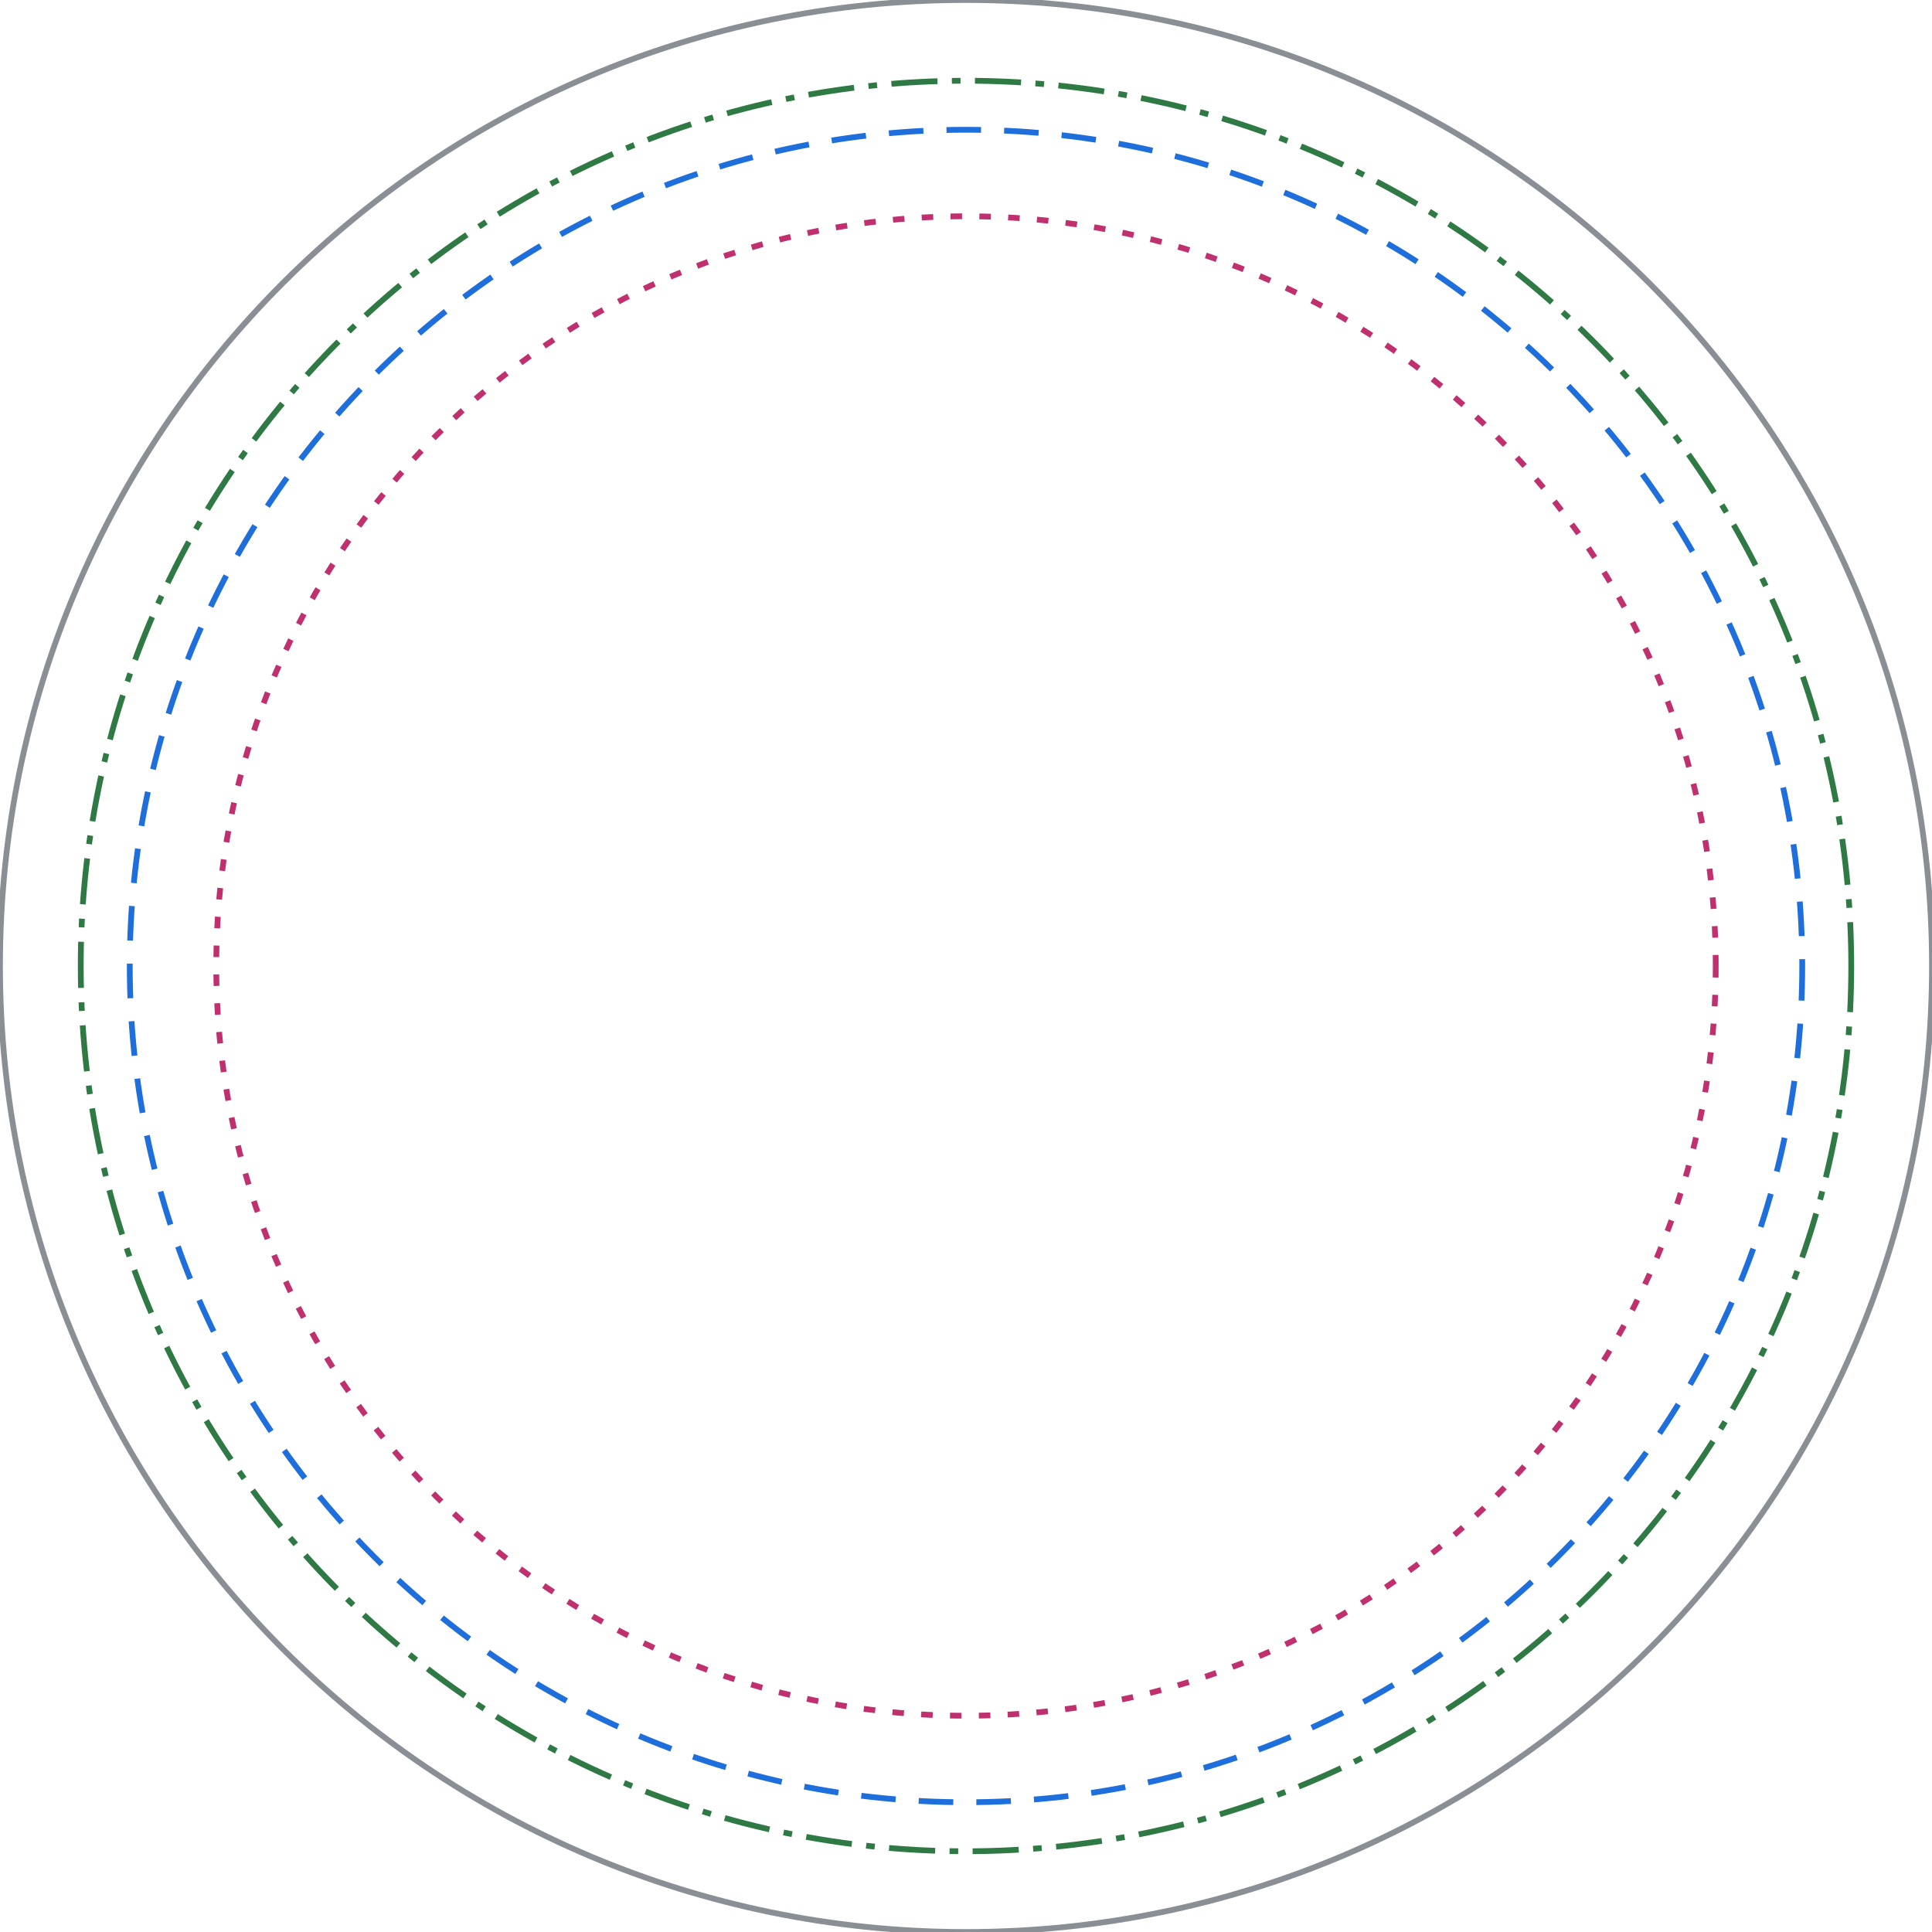
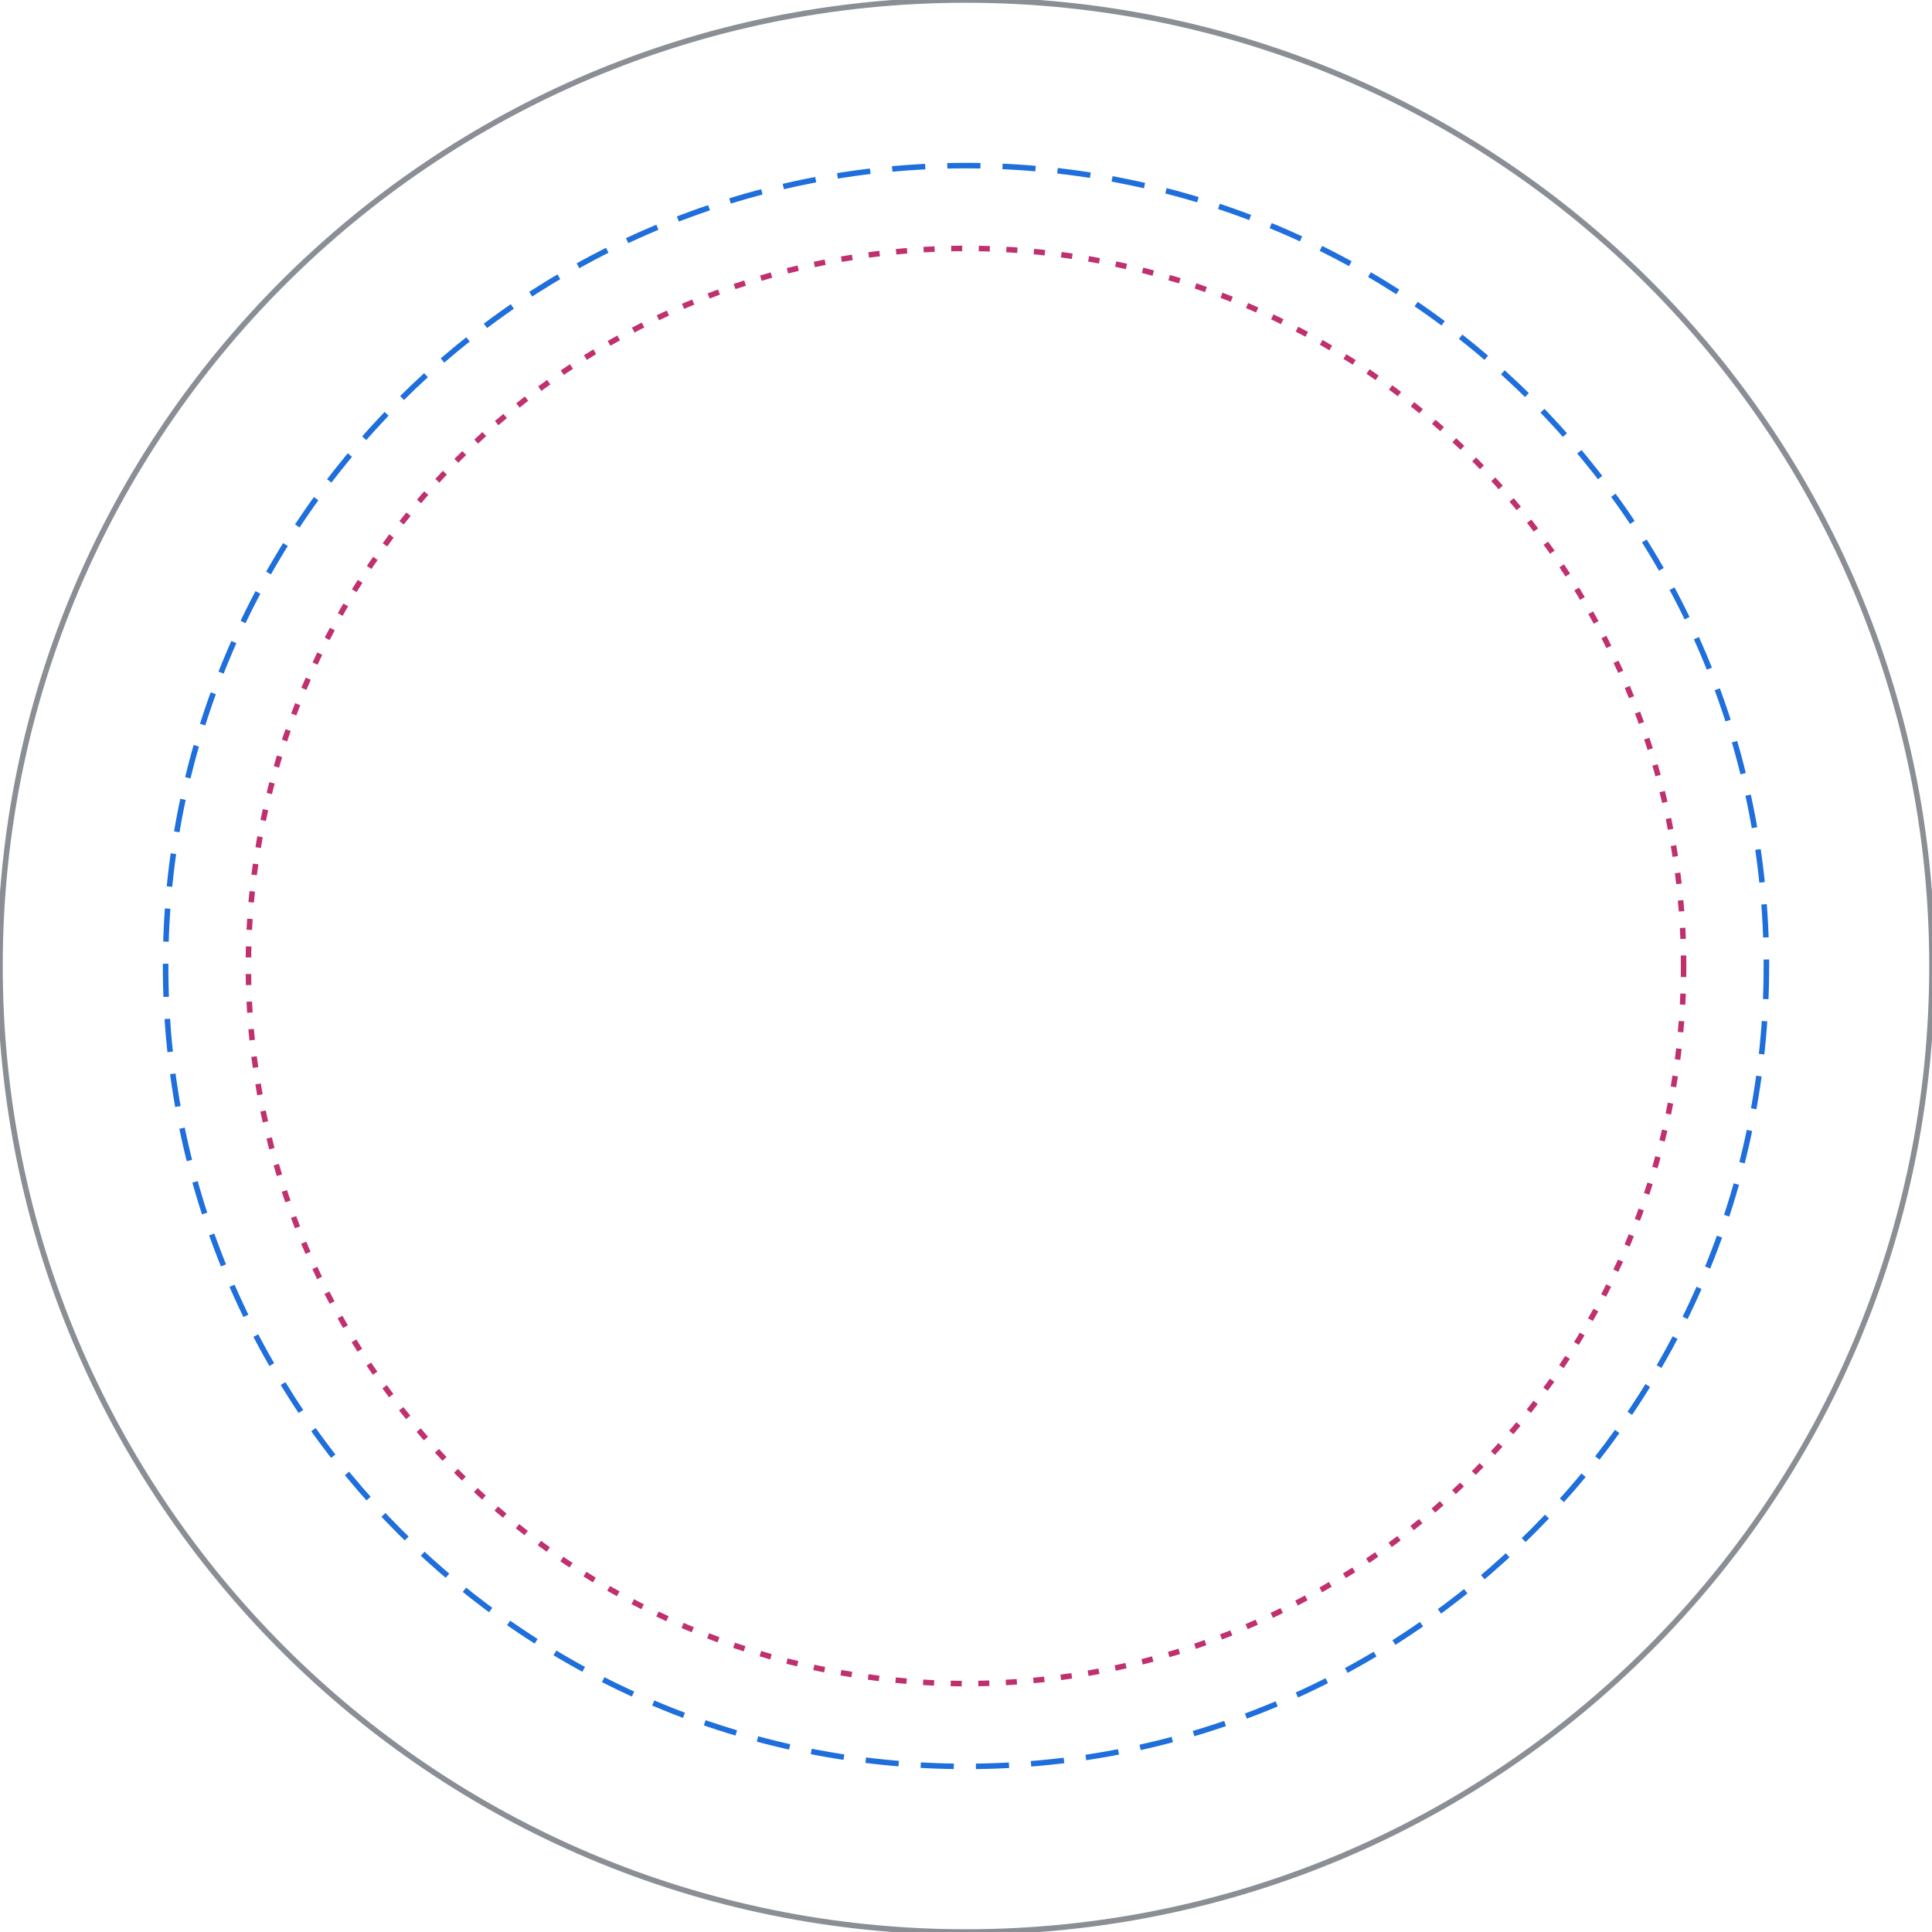
- <svg xmlns="http://www.w3.org/2000/svg" width="67mm" height="67mm" viewBox="0 0 67 67">
+ <svg xmlns="http://www.w3.org/2000/svg" width="70mm" height="70mm" viewBox="0 0 70 70">
  <g id="cut-line">
-     <circle cx="33.5" cy="33.5" r="33.5" fill="none" stroke="#8a8f96" stroke-width="0.2" />
-   </g>
-   <g id="back-border-starts">
-     <circle cx="33.5" cy="33.5" r="30.7" fill="none" stroke="#2f7a44" stroke-width="0.2" stroke-dasharray="1.6 0.5 0.3 0.5" />
+     <circle cx="35" cy="35" r="35" fill="none" stroke="#8a8f96" stroke-width="0.2" />
  </g>
  <g id="face-edge">
-     <circle cx="33.5" cy="33.5" r="29" fill="none" stroke="#1e6edc" stroke-width="0.2" stroke-dasharray="1.2 0.8" />
+     <circle cx="35" cy="35" r="29" fill="none" stroke="#1e6edc" stroke-width="0.2" stroke-dasharray="1.2 0.8" />
  </g>
  <g id="keep-text-inside">
-     <circle cx="33.5" cy="33.5" r="26" fill="none" stroke="#c0306f" stroke-width="0.2" stroke-dasharray="0.4 0.6" />
+     <circle cx="35" cy="35" r="26" fill="none" stroke="#c0306f" stroke-width="0.2" stroke-dasharray="0.4 0.6" />
  </g>
</svg>
